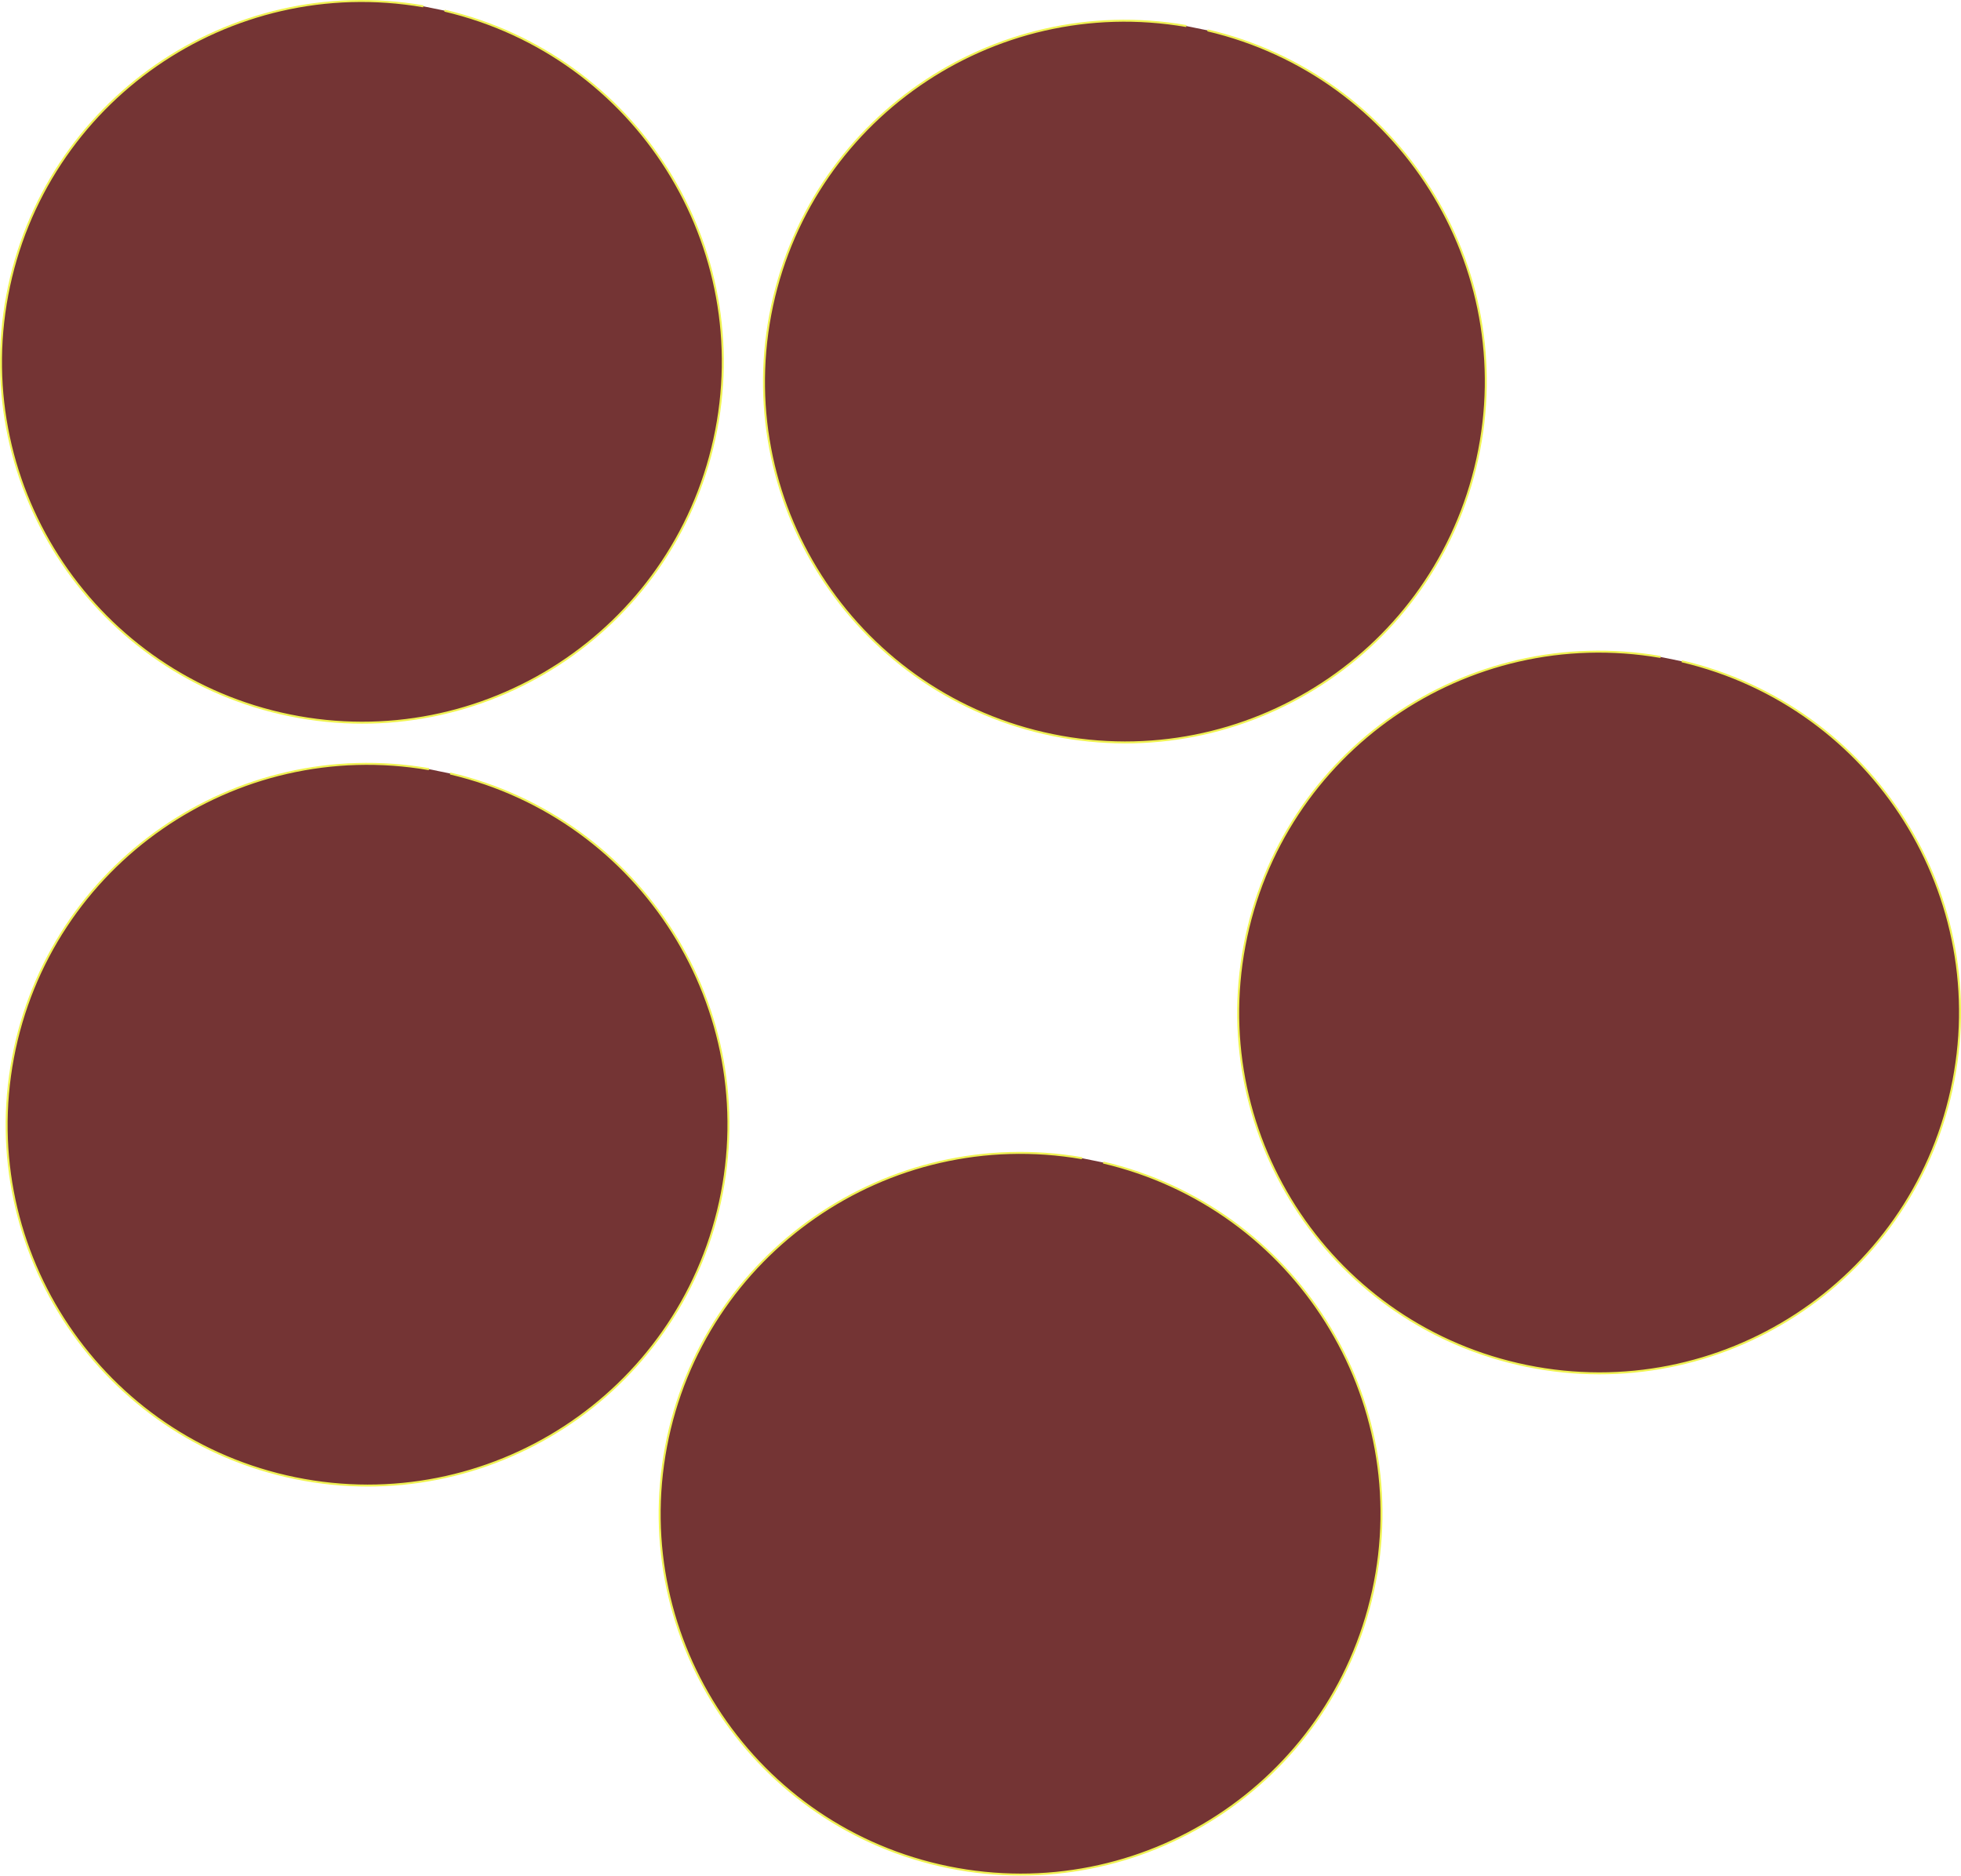
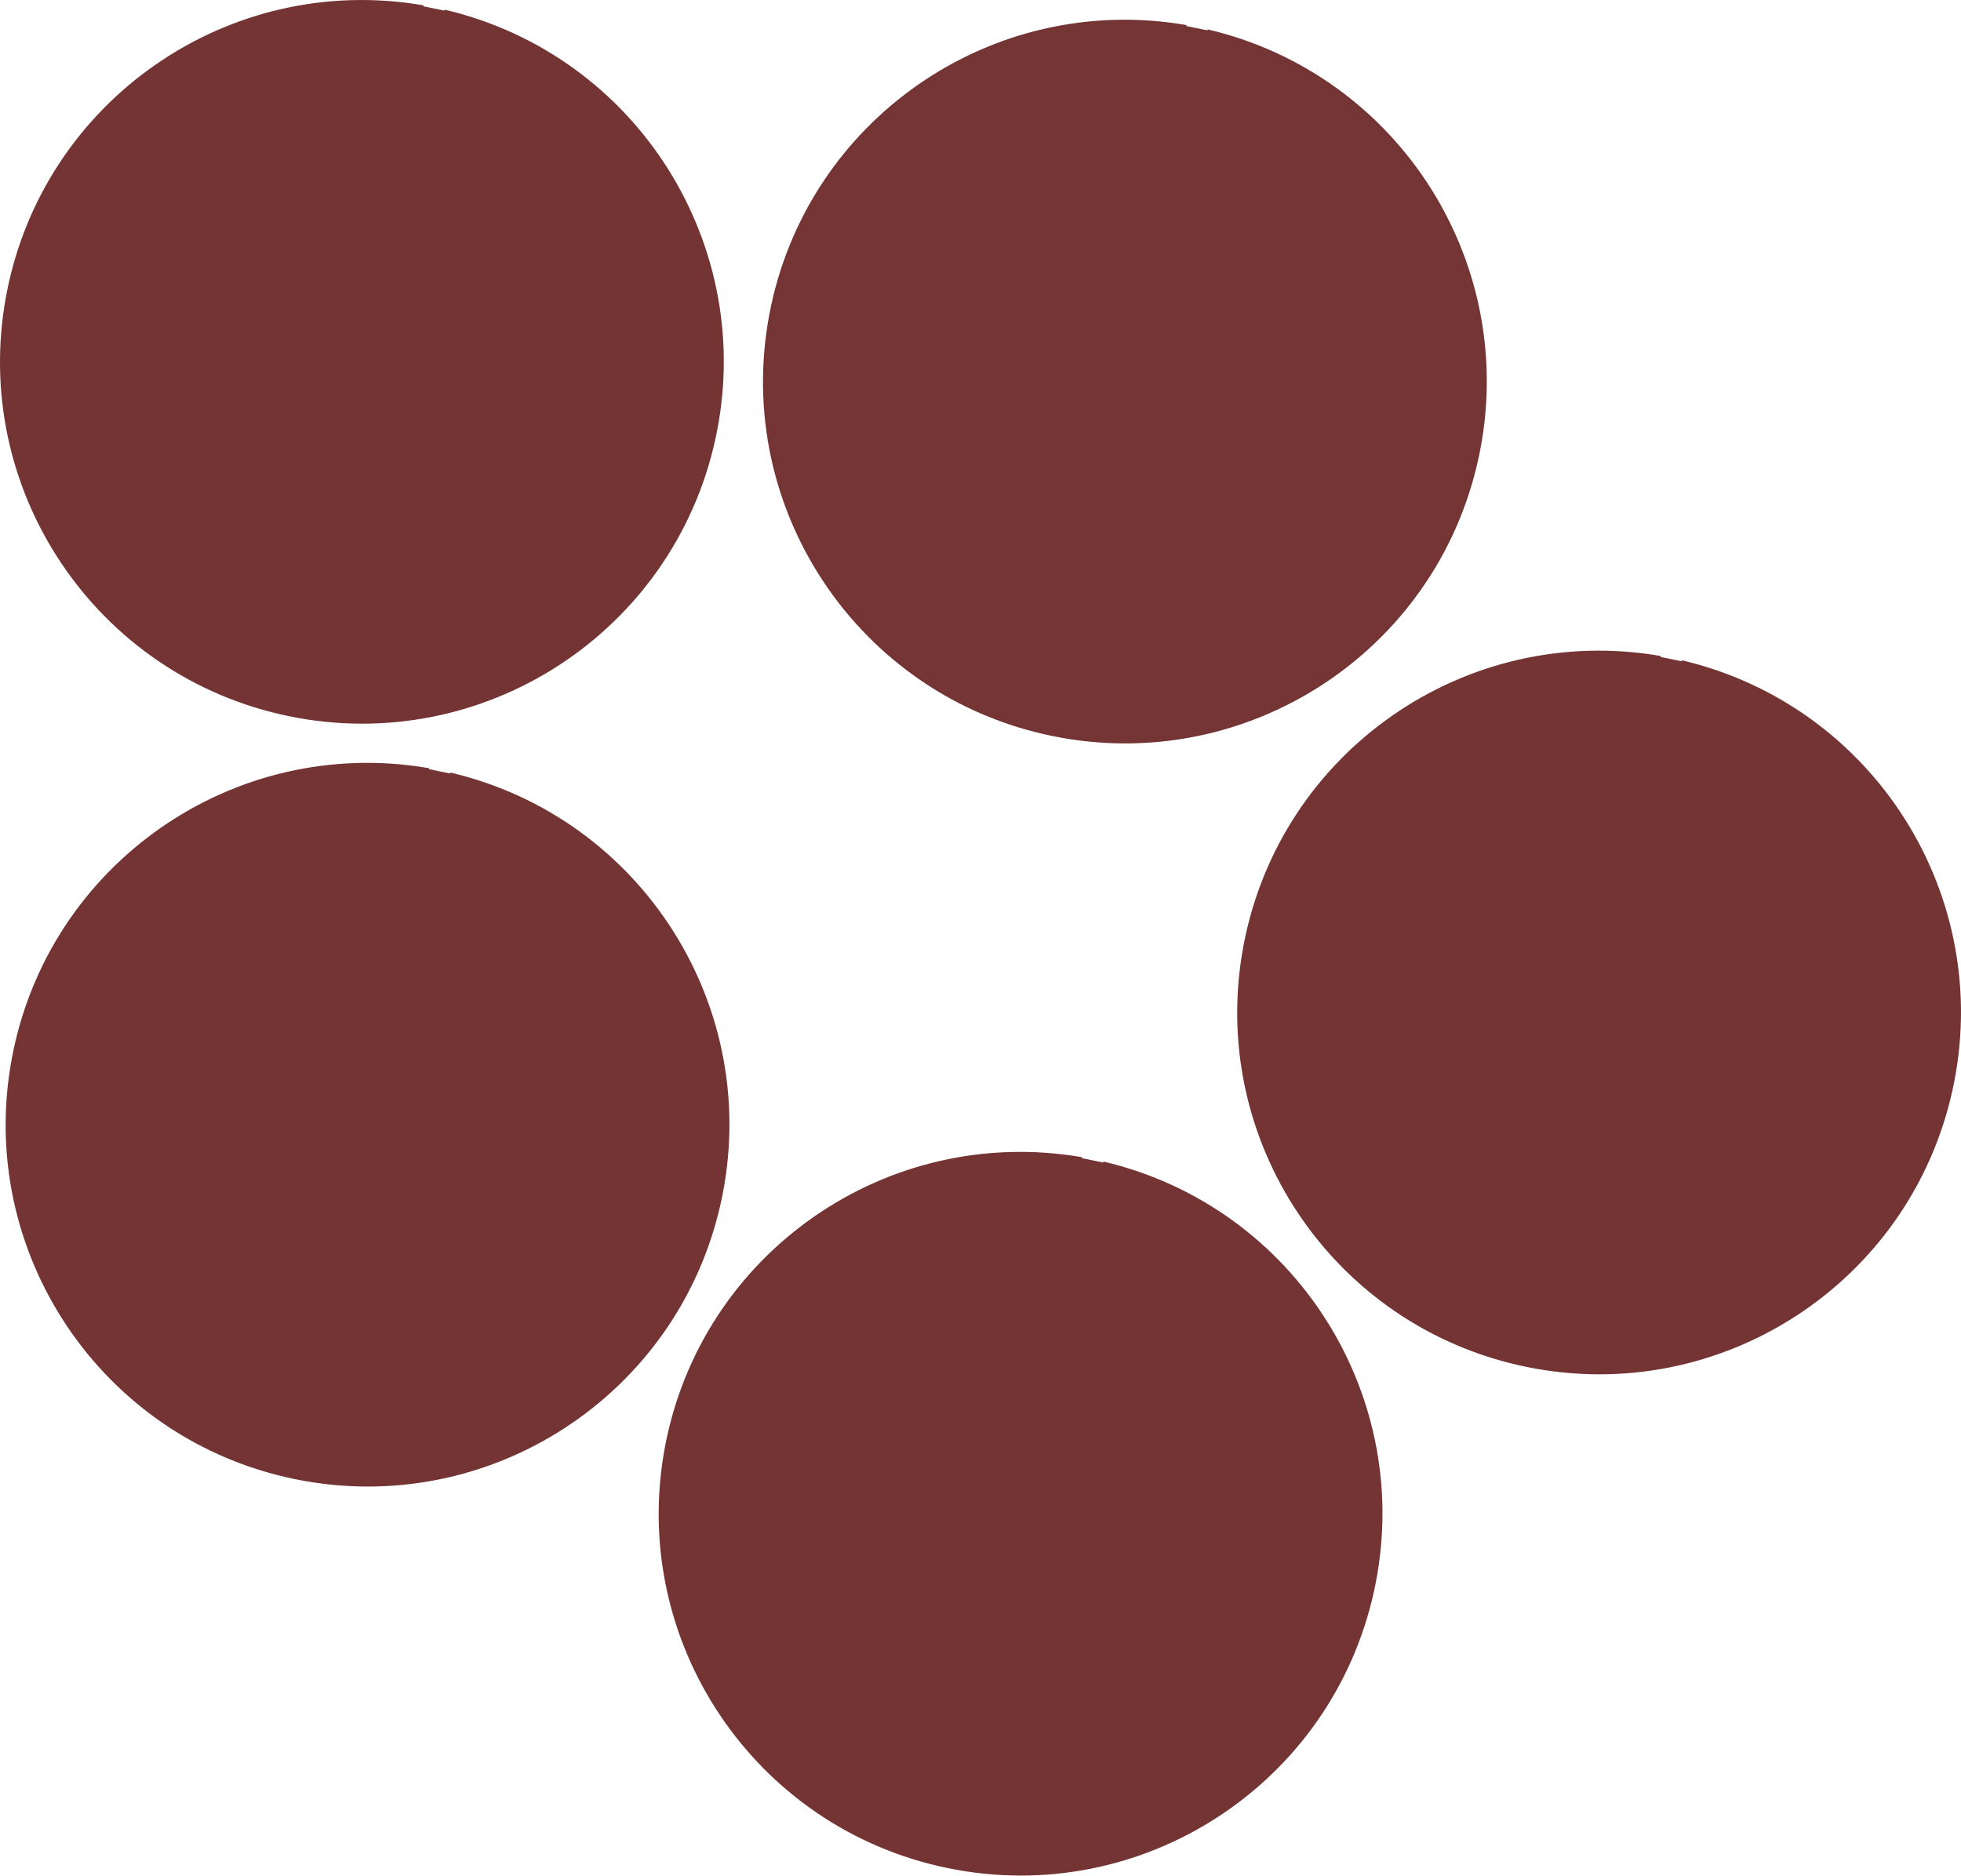
<svg xmlns="http://www.w3.org/2000/svg" width="198.733mm" height="190.104mm" viewBox="0 0 198.733 190.104" version="1.1" id="svg1">
  <defs id="defs1" />
  <g id="layer1" transform="translate(-1.428642,-0.8208798)">
-     <path style="fill:#743434;fill-opacity:1;stroke:#f0f353;stroke-width:0.2" id="path1" d="M 46.478,1.898 A 36.569,36.569 0 0 1 73.823,45.335 36.569,36.569 0 0 1 30.8,73.328 36.569,36.569 0 0 1 2.166,30.729 36.569,36.569 0 0 1 44.332,1.461" />
-     <path style="fill:#743434;fill-opacity:1;stroke:#f0f353;stroke-width:0.2" id="path1-2" d="m 171.858,67.846 a 36.569,36.569 0 0 1 27.346,43.437 36.569,36.569 0 0 1 -43.023,27.993 36.569,36.569 0 0 1 -28.634,-42.599 36.569,36.569 0 0 1 42.166,-29.268" />
-     <path style="fill:#753535;fill-opacity:1;stroke:#f0f353;stroke-width:0.2" id="path1-8" d="M 123.801,3.898 A 36.569,36.569 0 0 1 151.147,47.336 36.569,36.569 0 0 1 108.124,75.329 36.569,36.569 0 0 1 79.49,32.729 36.569,36.569 0 0 1 121.656,3.461" />
-     <path style="fill:#743434;fill-opacity:1;stroke:#f0f353;stroke-width:0.2" id="path1-8-1" d="M 47.049,79.221 A 36.569,36.569 0 0 1 74.395,122.658 36.569,36.569 0 0 1 31.372,150.651 36.569,36.569 0 0 1 2.738,108.052 36.569,36.569 0 0 1 44.904,78.783" />
-     <path style="fill:#743434;fill-opacity:1;stroke:#f0f353;stroke-width:0.2" id="path1-8-1-2" d="m 113.229,118.651 a 36.569,36.569 0 0 1 27.346,43.437 36.569,36.569 0 0 1 -43.023,27.993 36.569,36.569 0 0 1 -28.634,-42.599 36.569,36.569 0 0 1 42.166,-29.268" />
+     <path style="fill:#743434;fill-opacity:1;stroke:#743434;stroke-width:0.2;stroke-opacity:1" id="path1" d="M 46.478,1.898 A 36.569,36.569 0 0 1 73.823,45.335 36.569,36.569 0 0 1 30.8,73.328 36.569,36.569 0 0 1 2.166,30.729 36.569,36.569 0 0 1 44.332,1.461" />
+     <path style="fill:#743434;fill-opacity:1;stroke:#743434;stroke-width:0.2;stroke-opacity:1" id="path1-2" d="m 171.858,67.846 a 36.569,36.569 0 0 1 27.346,43.437 36.569,36.569 0 0 1 -43.023,27.993 36.569,36.569 0 0 1 -28.634,-42.599 36.569,36.569 0 0 1 42.166,-29.268" />
+     <path style="fill:#753535;fill-opacity:1;stroke:#743434;stroke-width:0.2;stroke-opacity:1" id="path1-8" d="M 123.801,3.898 A 36.569,36.569 0 0 1 151.147,47.336 36.569,36.569 0 0 1 108.124,75.329 36.569,36.569 0 0 1 79.49,32.729 36.569,36.569 0 0 1 121.656,3.461" />
+     <path style="fill:#743434;fill-opacity:1;stroke:#743434;stroke-width:0.2;stroke-opacity:1" id="path1-8-1" d="M 47.049,79.221 A 36.569,36.569 0 0 1 74.395,122.658 36.569,36.569 0 0 1 31.372,150.651 36.569,36.569 0 0 1 2.738,108.052 36.569,36.569 0 0 1 44.904,78.783" />
+     <path style="fill:#743434;fill-opacity:1;stroke:#743434;stroke-width:0.2;stroke-opacity:1" id="path1-8-1-2" d="m 113.229,118.651 a 36.569,36.569 0 0 1 27.346,43.437 36.569,36.569 0 0 1 -43.023,27.993 36.569,36.569 0 0 1 -28.634,-42.599 36.569,36.569 0 0 1 42.166,-29.268" />
  </g>
</svg>
